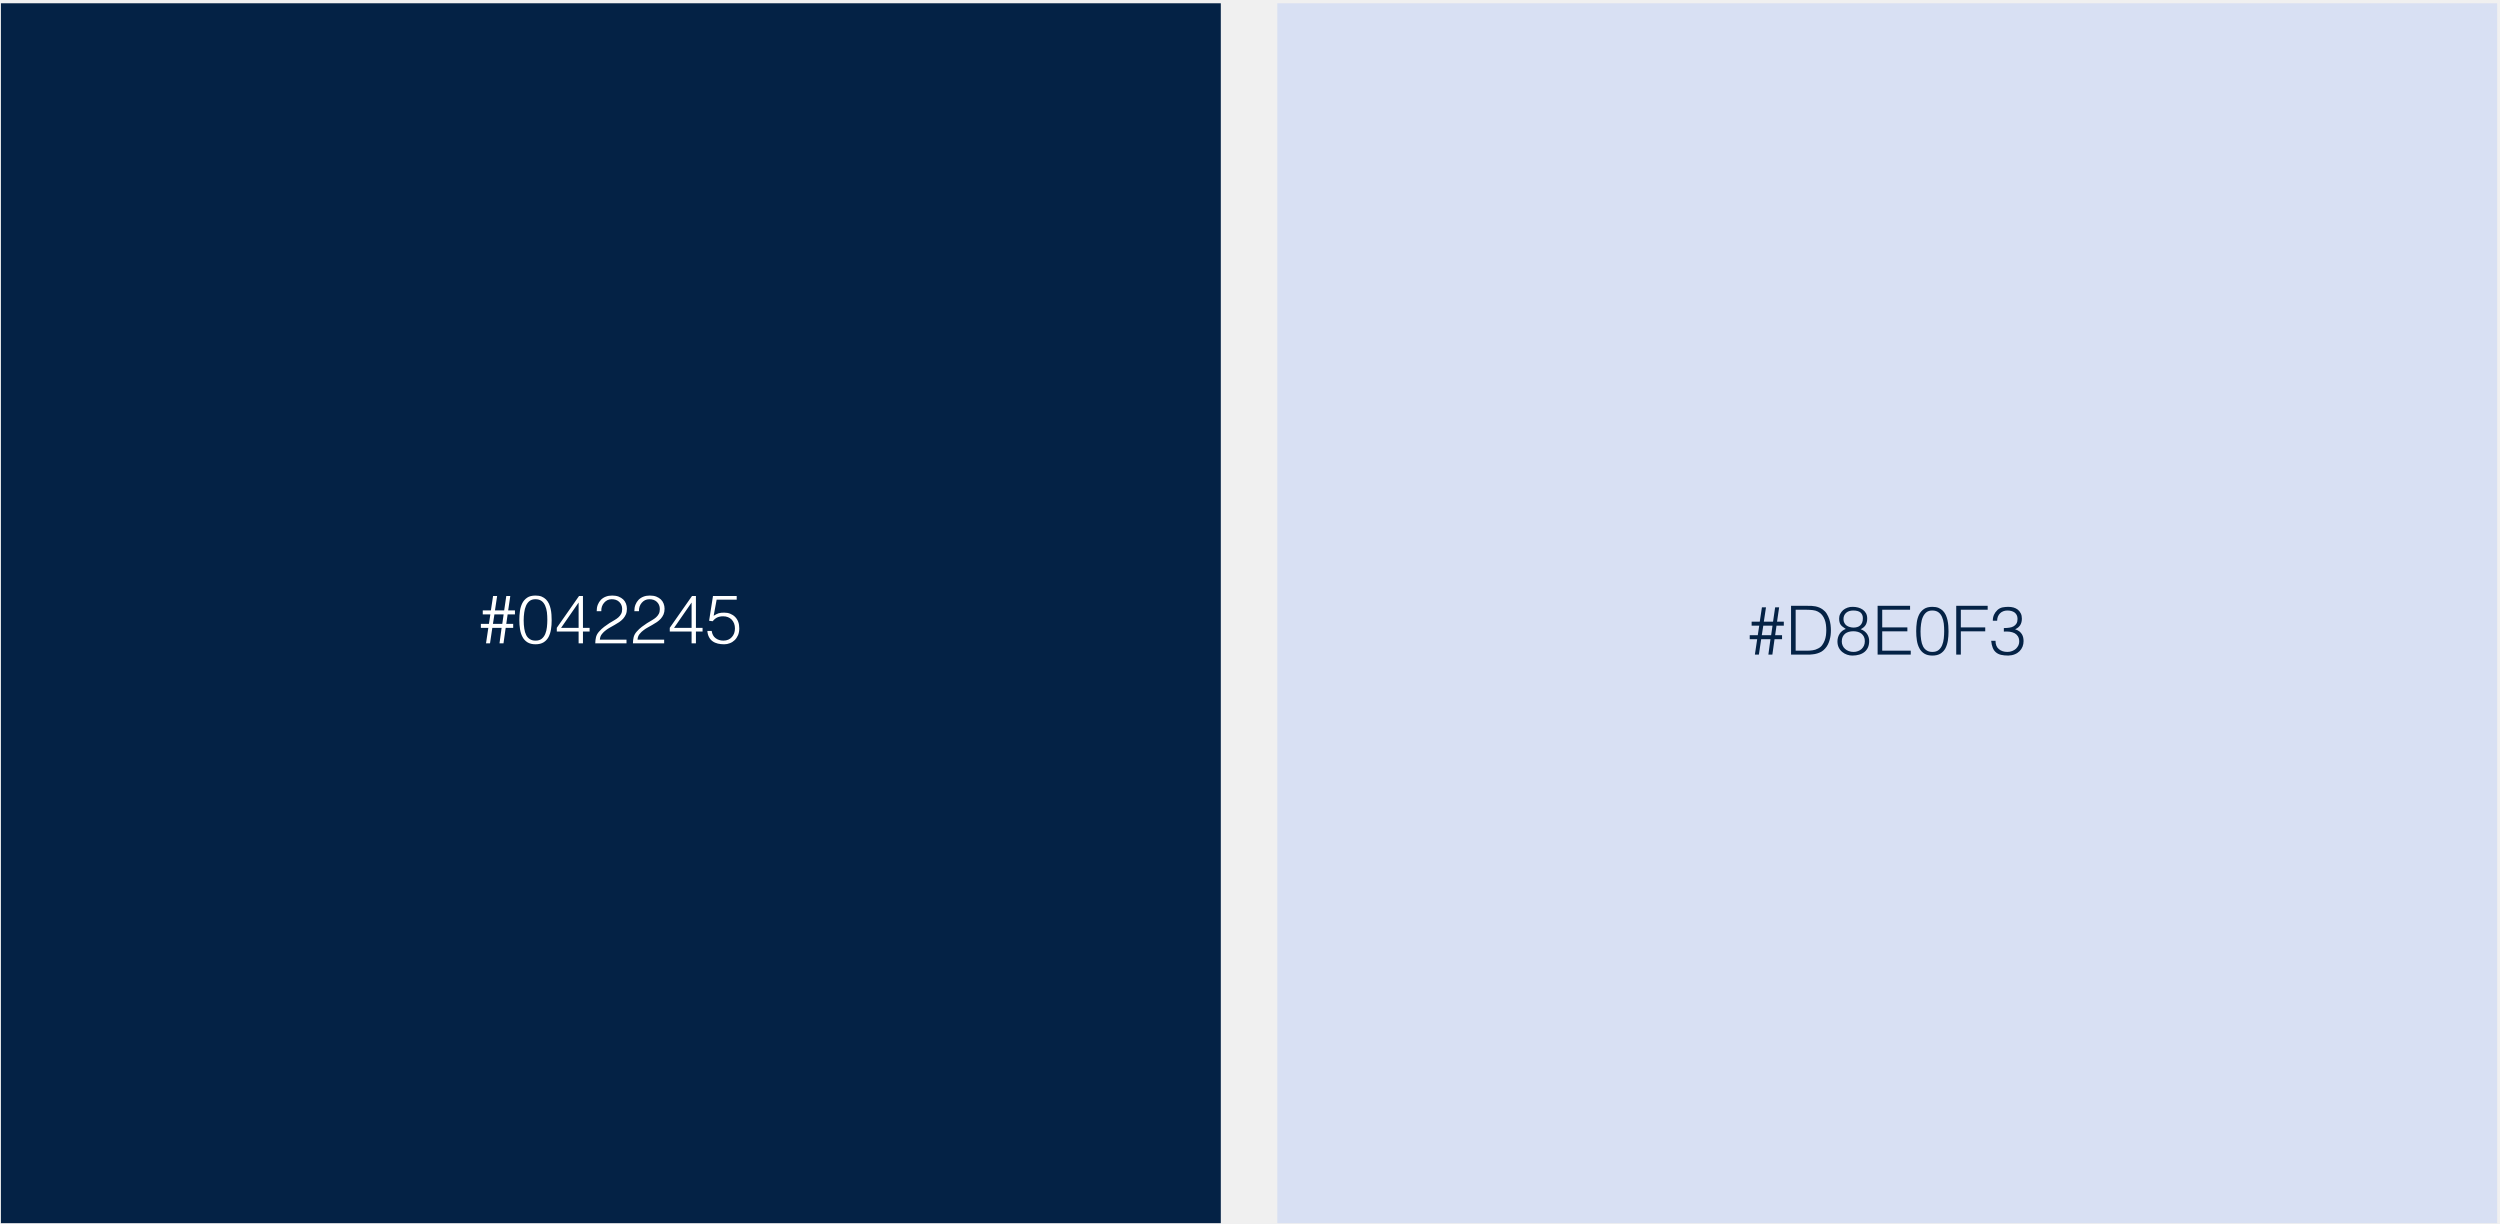
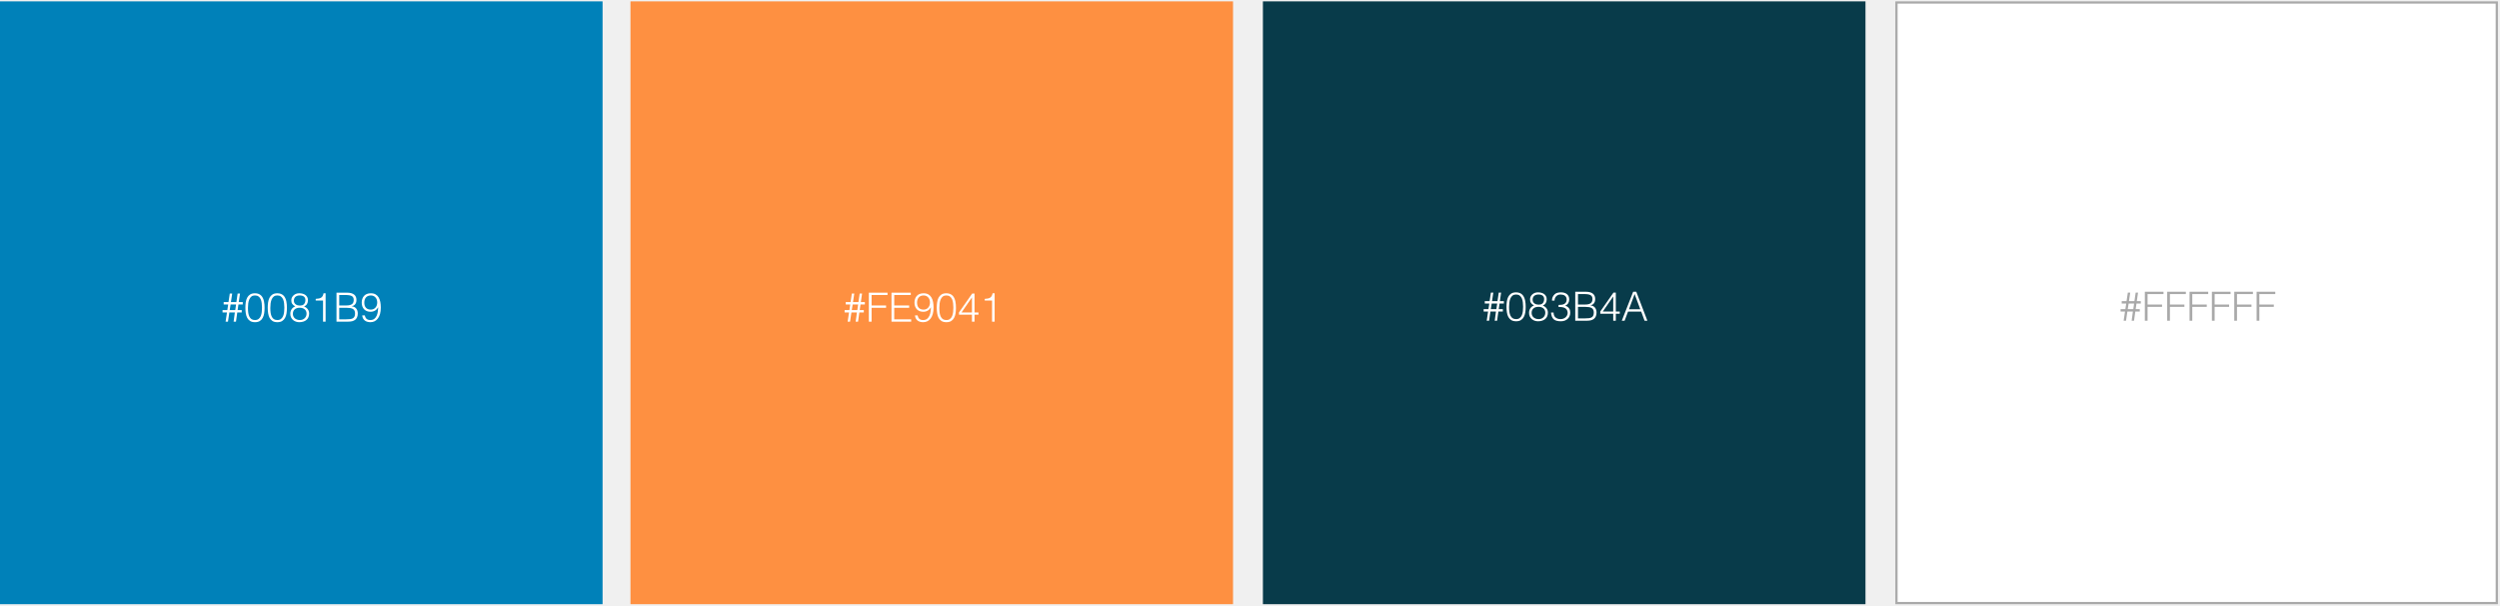
- <svg xmlns="http://www.w3.org/2000/svg" width="664" height="325" viewBox="0 0 664 325" fill="none">
-   <rect x="0.246" y="0.869" width="324" height="324" fill="#042245" />
-   <path d="M133.73 170.869L134.306 166.765H136.304V165.703H134.468L134.828 163.183H136.772V162.121H134.972L135.53 158.305H134.468L133.91 162.121H131.462L132.038 158.305H130.958L130.382 162.121H128.222V163.183H130.238L129.86 165.703H127.718V166.765H129.698L129.086 170.869H130.148L130.76 166.765H133.226L132.668 170.869H133.73ZM133.406 165.703H130.922L131.318 163.183H133.766L133.406 165.703ZM142.238 158.179C141.32 158.179 140.582 158.359 140.024 158.737C139.466 159.115 139.034 159.601 138.728 160.195C138.422 160.807 138.206 161.491 138.098 162.265C137.99 163.039 137.936 163.813 137.936 164.623C137.936 165.505 137.99 166.333 138.116 167.107C138.242 167.899 138.458 168.583 138.782 169.177C139.088 169.771 139.538 170.257 140.096 170.599C140.654 170.941 141.356 171.121 142.238 171.121C143.12 171.121 143.822 170.941 144.38 170.599C144.938 170.257 145.37 169.789 145.694 169.195C146 168.601 146.216 167.935 146.342 167.161C146.468 166.387 146.522 165.595 146.522 164.749C146.522 164.263 146.504 163.759 146.468 163.237C146.432 162.715 146.36 162.211 146.252 161.725C146.144 161.239 146 160.789 145.802 160.357C145.604 159.925 145.334 159.547 145.028 159.223C144.704 158.899 144.308 158.647 143.858 158.449C143.408 158.269 142.868 158.179 142.238 158.179ZM145.37 164.623C145.37 165.253 145.334 165.901 145.262 166.567C145.19 167.233 145.046 167.827 144.83 168.349C144.614 168.871 144.308 169.303 143.894 169.645C143.48 169.987 142.922 170.149 142.238 170.149C141.626 170.149 141.122 170.023 140.726 169.753C140.312 169.501 139.988 169.141 139.754 168.673C139.52 168.205 139.34 167.629 139.25 166.963C139.142 166.297 139.088 165.559 139.088 164.749C139.088 164.047 139.142 163.363 139.232 162.697C139.322 162.031 139.466 161.419 139.7 160.897C139.934 160.375 140.24 159.943 140.654 159.619C141.05 159.313 141.572 159.151 142.202 159.151C142.868 159.151 143.426 159.313 143.84 159.619C144.254 159.925 144.56 160.339 144.794 160.861C145.028 161.383 145.172 161.959 145.262 162.607C145.334 163.273 145.37 163.939 145.37 164.623ZM147.884 166.747V167.737H153.68V170.869H154.832V167.737H156.596V166.765H154.832V158.305H153.788L147.884 166.747ZM153.68 160.033V166.765H149.018L153.68 160.033ZM158.48 162.337H159.704C159.686 161.905 159.74 161.491 159.866 161.113C159.992 160.735 160.19 160.393 160.442 160.105C160.676 159.817 160.982 159.583 161.324 159.403C161.666 159.241 162.044 159.151 162.458 159.151C162.854 159.151 163.214 159.205 163.556 159.313C163.898 159.439 164.186 159.601 164.438 159.835C164.69 160.069 164.888 160.339 165.032 160.663C165.176 160.987 165.248 161.347 165.248 161.761C165.248 162.265 165.158 162.697 164.978 163.039C164.798 163.381 164.546 163.705 164.24 163.975C163.934 164.245 163.574 164.497 163.16 164.731C162.746 164.965 162.314 165.235 161.864 165.505C161.414 165.793 160.946 166.117 160.478 166.477C159.992 166.837 159.542 167.269 159.092 167.773C158.678 168.241 158.426 168.727 158.3 169.213C158.174 169.699 158.12 170.257 158.102 170.869H166.4V169.897H159.326C159.344 169.591 159.398 169.321 159.488 169.069C159.578 168.835 159.704 168.601 159.866 168.403C160.028 168.205 160.19 168.007 160.388 167.827L160.982 167.341C161.288 167.107 161.648 166.873 162.044 166.657C162.44 166.441 162.836 166.207 163.25 165.973C163.664 165.739 164.06 165.505 164.456 165.235C164.834 164.965 165.194 164.677 165.5 164.335C165.806 163.993 166.04 163.615 166.238 163.183C166.418 162.751 166.508 162.247 166.508 161.689C166.508 161.203 166.418 160.753 166.256 160.321C166.094 159.889 165.842 159.511 165.518 159.205C165.176 158.899 164.78 158.647 164.294 158.449C163.808 158.269 163.232 158.179 162.602 158.179C161.972 158.179 161.414 158.269 160.91 158.467C160.388 158.665 159.956 158.953 159.596 159.313C159.236 159.691 158.966 160.123 158.768 160.627C158.57 161.149 158.48 161.707 158.48 162.337ZM168.482 162.337H169.706C169.688 161.905 169.742 161.491 169.868 161.113C169.994 160.735 170.192 160.393 170.444 160.105C170.678 159.817 170.984 159.583 171.326 159.403C171.668 159.241 172.046 159.151 172.46 159.151C172.856 159.151 173.216 159.205 173.558 159.313C173.9 159.439 174.188 159.601 174.44 159.835C174.692 160.069 174.89 160.339 175.034 160.663C175.178 160.987 175.25 161.347 175.25 161.761C175.25 162.265 175.16 162.697 174.98 163.039C174.8 163.381 174.548 163.705 174.242 163.975C173.936 164.245 173.576 164.497 173.162 164.731C172.748 164.965 172.316 165.235 171.866 165.505C171.416 165.793 170.948 166.117 170.48 166.477C169.994 166.837 169.544 167.269 169.094 167.773C168.68 168.241 168.428 168.727 168.302 169.213C168.176 169.699 168.122 170.257 168.104 170.869H176.402V169.897H169.328C169.346 169.591 169.4 169.321 169.49 169.069C169.58 168.835 169.706 168.601 169.868 168.403C170.03 168.205 170.192 168.007 170.39 167.827L170.984 167.341C171.29 167.107 171.65 166.873 172.046 166.657C172.442 166.441 172.838 166.207 173.252 165.973C173.666 165.739 174.062 165.505 174.458 165.235C174.836 164.965 175.196 164.677 175.502 164.335C175.808 163.993 176.042 163.615 176.24 163.183C176.42 162.751 176.51 162.247 176.51 161.689C176.51 161.203 176.42 160.753 176.258 160.321C176.096 159.889 175.844 159.511 175.52 159.205C175.178 158.899 174.782 158.647 174.296 158.449C173.81 158.269 173.234 158.179 172.604 158.179C171.974 158.179 171.416 158.269 170.912 158.467C170.39 158.665 169.958 158.953 169.598 159.313C169.238 159.691 168.968 160.123 168.77 160.627C168.572 161.149 168.482 161.707 168.482 162.337ZM177.89 166.747V167.737H183.686V170.869H184.838V167.737H186.602V166.765H184.838V158.305H183.794L177.89 166.747ZM183.686 160.033V166.765H179.024L183.686 160.033ZM189.026 167.575H187.874C187.928 168.241 188.072 168.781 188.324 169.231C188.558 169.681 188.882 170.059 189.278 170.329C189.674 170.617 190.142 170.815 190.664 170.941C191.186 171.067 191.744 171.121 192.338 171.121C192.86 171.121 193.364 171.031 193.85 170.833C194.336 170.653 194.75 170.383 195.128 170.023C195.506 169.663 195.794 169.213 196.028 168.691C196.244 168.169 196.352 167.575 196.352 166.909C196.352 166.261 196.262 165.667 196.064 165.145C195.866 164.623 195.578 164.191 195.218 163.831C194.858 163.471 194.426 163.201 193.94 163.003C193.454 162.805 192.914 162.715 192.338 162.715C192.05 162.715 191.798 162.733 191.564 162.751C191.33 162.769 191.096 162.823 190.88 162.877C190.664 162.949 190.448 163.039 190.25 163.147C190.034 163.255 189.8 163.381 189.548 163.543L190.34 159.277H195.668V158.305H189.368L188.342 164.875L189.296 165.001C189.638 164.551 190.052 164.209 190.502 163.993C190.952 163.795 191.474 163.687 192.05 163.687C192.536 163.687 192.968 163.759 193.364 163.921C193.742 164.083 194.084 164.299 194.354 164.587C194.624 164.875 194.822 165.217 194.984 165.613C195.128 166.009 195.2 166.441 195.2 166.909C195.2 167.359 195.128 167.791 195.002 168.169C194.858 168.565 194.66 168.907 194.39 169.195C194.12 169.501 193.814 169.735 193.436 169.897C193.058 170.059 192.626 170.149 192.158 170.149C191.33 170.149 190.628 169.933 190.07 169.501C189.494 169.087 189.152 168.439 189.026 167.575Z" fill="white" />
-   <rect x="339.246" y="0.869" width="324" height="324" fill="#D8E0F3" />
-   <path d="M470.74 173.869L471.316 169.765H473.314V168.703H471.478L471.838 166.183H473.782V165.121H471.982L472.54 161.305H471.478L470.92 165.121H468.472L469.048 161.305H467.968L467.392 165.121H465.232V166.183H467.248L466.87 168.703H464.728V169.765H466.708L466.096 173.869H467.158L467.77 169.765H470.236L469.678 173.869H470.74ZM470.416 168.703H467.932L468.328 166.183H470.776L470.416 168.703ZM480.13 160.909H475.702V173.869H480.13C480.562 173.869 480.994 173.851 481.408 173.797C481.822 173.761 482.236 173.689 482.632 173.563C483.01 173.455 483.388 173.293 483.748 173.095C484.09 172.897 484.414 172.627 484.72 172.285C485.026 171.961 485.278 171.601 485.476 171.205C485.674 170.827 485.818 170.413 485.944 169.981C486.07 169.567 486.16 169.135 486.214 168.685C486.268 168.235 486.286 167.803 486.286 167.371C486.286 166.939 486.25 166.471 486.196 165.949C486.124 165.445 486.016 164.941 485.854 164.437C485.692 163.951 485.458 163.465 485.188 163.015C484.918 162.565 484.558 162.187 484.126 161.881C483.82 161.665 483.514 161.485 483.208 161.359C482.884 161.233 482.56 161.125 482.218 161.053C481.876 160.999 481.534 160.945 481.192 160.927C480.85 160.909 480.49 160.909 480.13 160.909ZM479.86 172.825H476.926V161.953H479.86C480.4 161.953 480.94 161.989 481.462 162.043C481.984 162.097 482.452 162.241 482.83 162.439C483.28 162.673 483.658 162.979 483.946 163.339C484.234 163.717 484.468 164.113 484.63 164.545C484.792 164.995 484.918 165.445 484.972 165.931C485.026 166.417 485.062 166.903 485.062 167.371C485.062 167.821 485.026 168.271 484.972 168.757C484.9 169.243 484.792 169.693 484.63 170.125C484.468 170.575 484.234 170.971 483.964 171.349C483.694 171.727 483.334 172.015 482.902 172.231C482.398 172.501 481.912 172.663 481.426 172.717C480.94 172.789 480.418 172.825 479.86 172.825ZM490.24 167.047C489.52 167.317 488.98 167.749 488.602 168.343C488.224 168.937 488.026 169.621 488.026 170.377C488.026 171.007 488.152 171.547 488.386 172.015C488.62 172.483 488.944 172.879 489.322 173.185C489.7 173.491 490.114 173.725 490.6 173.887C491.068 174.049 491.536 174.121 491.986 174.121C492.652 174.121 493.264 174.031 493.822 173.869C494.38 173.707 494.848 173.455 495.244 173.131C495.622 172.807 495.928 172.411 496.144 171.925C496.342 171.439 496.45 170.899 496.45 170.269C496.45 169.531 496.252 168.883 495.856 168.325C495.442 167.767 494.902 167.371 494.2 167.119C494.812 166.813 495.262 166.435 495.532 165.967C495.802 165.499 495.928 164.941 495.928 164.275C495.928 163.735 495.82 163.267 495.604 162.871C495.388 162.493 495.1 162.169 494.74 161.917C494.38 161.665 493.966 161.485 493.516 161.359C493.048 161.233 492.58 161.179 492.094 161.179C491.59 161.161 491.122 161.233 490.69 161.395C490.24 161.557 489.862 161.773 489.538 162.043C489.214 162.331 488.962 162.673 488.764 163.051C488.566 163.429 488.476 163.843 488.476 164.275C488.476 164.653 488.512 164.977 488.584 165.229C488.638 165.499 488.746 165.733 488.89 165.931C489.034 166.129 489.214 166.327 489.448 166.489C489.664 166.669 489.934 166.849 490.24 167.047ZM492.202 162.151C493.084 162.151 493.732 162.331 494.146 162.673C494.56 163.033 494.776 163.537 494.776 164.185C494.776 164.635 494.722 165.031 494.596 165.337C494.47 165.643 494.29 165.913 494.074 166.111C493.858 166.309 493.606 166.453 493.3 166.543C492.994 166.633 492.67 166.687 492.328 166.687C491.986 166.687 491.644 166.633 491.32 166.543C490.996 166.453 490.708 166.327 490.456 166.147C490.204 165.967 490.006 165.733 489.862 165.445C489.7 165.175 489.628 164.833 489.628 164.437C489.628 164.059 489.7 163.735 489.826 163.447C489.952 163.159 490.15 162.925 490.384 162.727C490.618 162.529 490.888 162.385 491.194 162.295C491.5 162.205 491.842 162.151 492.202 162.151ZM492.256 167.659C492.67 167.659 493.066 167.713 493.444 167.821C493.822 167.929 494.146 168.091 494.416 168.307C494.686 168.541 494.902 168.811 495.064 169.135C495.226 169.477 495.298 169.855 495.298 170.305C495.298 170.719 495.226 171.115 495.082 171.457C494.92 171.799 494.722 172.105 494.452 172.357C494.182 172.609 493.858 172.807 493.498 172.933C493.138 173.077 492.742 173.149 492.328 173.149C491.842 173.149 491.41 173.077 491.032 172.933C490.636 172.789 490.312 172.591 490.042 172.339C489.772 172.105 489.556 171.817 489.412 171.475C489.25 171.133 489.178 170.773 489.178 170.377C489.178 169.909 489.25 169.495 489.412 169.153C489.574 168.811 489.79 168.541 490.06 168.307C490.33 168.091 490.654 167.929 491.032 167.821C491.41 167.713 491.806 167.659 492.256 167.659ZM507.316 160.909H498.694V173.869H507.496V172.825H499.918V167.677H506.596V166.633H499.918V161.953H507.316V160.909ZM513.244 161.179C512.326 161.179 511.588 161.359 511.03 161.737C510.472 162.115 510.04 162.601 509.734 163.195C509.428 163.807 509.212 164.491 509.104 165.265C508.996 166.039 508.942 166.813 508.942 167.623C508.942 168.505 508.996 169.333 509.122 170.107C509.248 170.899 509.464 171.583 509.788 172.177C510.094 172.771 510.544 173.257 511.102 173.599C511.66 173.941 512.362 174.121 513.244 174.121C514.126 174.121 514.828 173.941 515.386 173.599C515.944 173.257 516.376 172.789 516.7 172.195C517.006 171.601 517.222 170.935 517.348 170.161C517.474 169.387 517.528 168.595 517.528 167.749C517.528 167.263 517.51 166.759 517.474 166.237C517.438 165.715 517.366 165.211 517.258 164.725C517.15 164.239 517.006 163.789 516.808 163.357C516.61 162.925 516.34 162.547 516.034 162.223C515.71 161.899 515.314 161.647 514.864 161.449C514.414 161.269 513.874 161.179 513.244 161.179ZM516.376 167.623C516.376 168.253 516.34 168.901 516.268 169.567C516.196 170.233 516.052 170.827 515.836 171.349C515.62 171.871 515.314 172.303 514.9 172.645C514.486 172.987 513.928 173.149 513.244 173.149C512.632 173.149 512.128 173.023 511.732 172.753C511.318 172.501 510.994 172.141 510.76 171.673C510.526 171.205 510.346 170.629 510.256 169.963C510.148 169.297 510.094 168.559 510.094 167.749C510.094 167.047 510.148 166.363 510.238 165.697C510.328 165.031 510.472 164.419 510.706 163.897C510.94 163.375 511.246 162.943 511.66 162.619C512.056 162.313 512.578 162.151 513.208 162.151C513.874 162.151 514.432 162.313 514.846 162.619C515.26 162.925 515.566 163.339 515.8 163.861C516.034 164.383 516.178 164.959 516.268 165.607C516.34 166.273 516.376 166.939 516.376 167.623ZM527.926 160.909H519.574V173.869H520.798V167.677H527.278V166.633H520.798V161.953H527.926V160.909ZM532.222 166.813V167.749C532.78 167.713 533.302 167.731 533.788 167.785C534.274 167.857 534.706 167.983 535.084 168.181C535.444 168.379 535.732 168.649 535.948 168.991C536.164 169.333 536.29 169.765 536.308 170.287C536.326 170.665 536.254 171.025 536.11 171.367C535.948 171.709 535.732 172.015 535.462 172.285C535.174 172.555 534.832 172.753 534.436 172.915C534.04 173.077 533.608 173.149 533.158 173.149C532.222 173.149 531.466 172.897 530.89 172.393C530.296 171.907 530.008 171.169 530.008 170.197H528.856C528.928 170.935 529.072 171.565 529.27 172.051C529.468 172.555 529.756 172.951 530.116 173.257C530.476 173.563 530.926 173.797 531.466 173.923C532.006 174.049 532.636 174.121 533.374 174.121C534.022 174.103 534.598 173.995 535.12 173.779C535.624 173.581 536.056 173.293 536.398 172.951C536.74 172.609 537.01 172.195 537.19 171.745C537.37 171.295 537.46 170.791 537.46 170.269C537.46 169.981 537.424 169.675 537.37 169.369C537.316 169.063 537.19 168.757 537.028 168.469C536.866 168.199 536.632 167.929 536.344 167.695C536.038 167.461 535.66 167.281 535.21 167.137C535.822 166.867 536.272 166.507 536.578 166.021C536.866 165.535 537.01 164.977 537.01 164.311C537.01 163.789 536.92 163.321 536.722 162.925C536.524 162.529 536.272 162.205 535.948 161.935C535.624 161.683 535.246 161.485 534.814 161.359C534.364 161.233 533.896 161.179 533.392 161.179C532.87 161.179 532.348 161.233 531.862 161.323C531.358 161.431 530.908 161.665 530.512 162.025C530.098 162.421 529.792 162.853 529.594 163.303C529.396 163.771 529.288 164.293 529.288 164.869H530.44C530.44 164.473 530.512 164.113 530.638 163.771C530.764 163.447 530.962 163.159 531.196 162.907C531.43 162.673 531.718 162.475 532.06 162.349C532.384 162.223 532.744 162.151 533.158 162.151C533.518 162.151 533.86 162.187 534.202 162.277C534.526 162.367 534.814 162.493 535.066 162.673C535.3 162.853 535.498 163.087 535.642 163.357C535.786 163.645 535.858 163.987 535.858 164.383C535.858 164.869 535.768 165.283 535.588 165.589C535.408 165.895 535.156 166.147 534.85 166.327C534.526 166.525 534.148 166.651 533.698 166.705C533.248 166.777 532.762 166.813 532.222 166.813Z" fill="#042245" />
+ <svg xmlns="http://www.w3.org/2000/svg" width="1118" height="271" viewBox="0 0 1118 271" fill="none">
+   <rect x="565" y="0.617" width="269.577" height="269.577" fill="#083B4A" />
+   <path d="M672.34 139.319H670.342L669.766 143.423H668.704L669.262 139.319H666.796L666.184 143.423H665.122L665.734 139.319H663.754V138.257H665.896L666.274 135.737H664.258V134.675H666.418L666.994 130.859H668.074L667.498 134.675H669.946L670.504 130.859H671.566L671.008 134.675H672.808V135.737H670.864L670.504 138.257H672.34V139.319ZM667.354 135.737L666.958 138.257H669.442L669.802 135.737H667.354ZM681.406 137.177C681.406 136.493 681.364 135.827 681.28 135.179C681.208 134.519 681.058 133.931 680.83 133.415C680.602 132.899 680.278 132.485 679.858 132.173C679.45 131.861 678.91 131.705 678.238 131.705C677.602 131.705 677.08 131.867 676.672 132.191C676.276 132.503 675.964 132.923 675.736 133.451C675.508 133.979 675.346 134.579 675.25 135.251C675.166 135.923 675.124 136.607 675.124 137.303C675.124 138.119 675.172 138.863 675.268 139.535C675.376 140.195 675.55 140.759 675.79 141.227C676.03 141.695 676.348 142.061 676.744 142.325C677.152 142.577 677.662 142.703 678.274 142.703C678.958 142.703 679.504 142.535 679.912 142.199C680.332 141.863 680.65 141.431 680.866 140.903C681.082 140.375 681.226 139.781 681.298 139.121C681.37 138.461 681.406 137.813 681.406 137.177ZM678.274 130.733C678.898 130.733 679.438 130.829 679.894 131.021C680.35 131.201 680.734 131.453 681.046 131.777C681.37 132.101 681.628 132.479 681.82 132.911C682.024 133.343 682.18 133.805 682.288 134.297C682.396 134.777 682.468 135.275 682.504 135.791C682.54 136.307 682.558 136.811 682.558 137.303C682.558 138.143 682.498 138.947 682.378 139.715C682.258 140.483 682.036 141.161 681.712 141.749C681.4 142.337 680.968 142.805 680.416 143.153C679.864 143.501 679.15 143.675 678.274 143.675C677.398 143.675 676.678 143.501 676.114 143.153C675.562 142.805 675.124 142.337 674.8 141.749C674.488 141.149 674.272 140.459 674.152 139.679C674.032 138.887 673.972 138.053 673.972 137.177C673.972 136.373 674.026 135.587 674.134 134.819C674.242 134.051 674.446 133.367 674.746 132.767C675.058 132.155 675.496 131.663 676.06 131.291C676.624 130.919 677.362 130.733 678.274 130.733ZM688.294 137.213C687.85 137.213 687.442 137.267 687.07 137.375C686.698 137.483 686.374 137.651 686.098 137.879C685.822 138.095 685.606 138.377 685.45 138.725C685.294 139.061 685.216 139.463 685.216 139.931C685.216 140.327 685.288 140.693 685.432 141.029C685.588 141.365 685.798 141.659 686.062 141.911C686.338 142.151 686.668 142.343 687.052 142.487C687.448 142.631 687.886 142.703 688.366 142.703C688.786 142.703 689.176 142.637 689.536 142.505C689.896 142.361 690.208 142.163 690.472 141.911C690.748 141.659 690.958 141.359 691.102 141.011C691.258 140.663 691.336 140.279 691.336 139.859C691.336 139.415 691.258 139.031 691.102 138.707C690.946 138.371 690.73 138.095 690.454 137.879C690.178 137.651 689.854 137.483 689.482 137.375C689.11 137.267 688.714 137.213 688.294 137.213ZM688.24 131.705C687.88 131.705 687.544 131.753 687.232 131.849C686.92 131.945 686.644 132.089 686.404 132.281C686.176 132.473 685.996 132.713 685.864 133.001C685.732 133.289 685.666 133.619 685.666 133.991C685.666 134.387 685.738 134.729 685.882 135.017C686.038 135.293 686.242 135.521 686.494 135.701C686.746 135.881 687.034 136.019 687.358 136.115C687.682 136.199 688.018 136.241 688.366 136.241C688.714 136.241 689.038 136.199 689.338 136.115C689.638 136.019 689.896 135.869 690.112 135.665C690.328 135.461 690.496 135.203 690.616 134.891C690.748 134.579 690.814 134.195 690.814 133.739C690.814 133.091 690.604 132.593 690.184 132.245C689.764 131.885 689.116 131.705 688.24 131.705ZM686.278 136.601C685.966 136.409 685.696 136.229 685.468 136.061C685.252 135.881 685.072 135.689 684.928 135.485C684.784 135.281 684.676 135.053 684.604 134.801C684.544 134.537 684.514 134.213 684.514 133.829C684.514 133.397 684.61 132.989 684.802 132.605C684.994 132.221 685.252 131.891 685.576 131.615C685.9 131.327 686.278 131.105 686.71 130.949C687.154 130.793 687.628 130.721 688.132 130.733C688.612 130.733 689.08 130.793 689.536 130.913C690.004 131.033 690.418 131.219 690.778 131.471C691.138 131.723 691.426 132.047 691.642 132.443C691.858 132.827 691.966 133.289 691.966 133.829C691.966 134.489 691.828 135.053 691.552 135.521C691.288 135.989 690.85 136.373 690.238 136.673C690.934 136.925 691.48 137.327 691.876 137.879C692.284 138.431 692.488 139.079 692.488 139.823C692.488 140.447 692.38 140.999 692.164 141.479C691.96 141.959 691.66 142.361 691.264 142.685C690.88 143.009 690.412 143.255 689.86 143.423C689.308 143.591 688.696 143.675 688.024 143.675C687.568 143.675 687.1 143.597 686.62 143.441C686.152 143.285 685.726 143.051 685.342 142.739C684.97 142.427 684.664 142.037 684.424 141.569C684.184 141.101 684.064 140.555 684.064 139.931C684.064 139.175 684.25 138.503 684.622 137.915C685.006 137.315 685.558 136.877 686.278 136.601ZM697.252 136.367C697.792 136.367 698.284 136.337 698.728 136.277C699.172 136.205 699.55 136.079 699.862 135.899C700.186 135.707 700.438 135.455 700.618 135.143C700.798 134.831 700.888 134.429 700.888 133.937C700.888 133.541 700.816 133.205 700.672 132.929C700.528 132.641 700.33 132.407 700.078 132.227C699.838 132.047 699.55 131.915 699.214 131.831C698.89 131.747 698.548 131.705 698.188 131.705C697.78 131.705 697.408 131.771 697.072 131.903C696.748 132.035 696.466 132.227 696.226 132.479C695.986 132.719 695.8 133.007 695.668 133.343C695.536 133.667 695.47 134.027 695.47 134.423H694.318C694.318 133.847 694.414 133.331 694.606 132.875C694.81 132.407 695.122 131.975 695.542 131.579C695.938 131.219 696.382 130.991 696.874 130.895C697.378 130.787 697.894 130.733 698.422 130.733C698.926 130.733 699.394 130.799 699.826 130.931C700.27 131.051 700.654 131.243 700.978 131.507C701.302 131.759 701.56 132.083 701.752 132.479C701.944 132.875 702.04 133.337 702.04 133.865C702.04 134.525 701.89 135.095 701.59 135.575C701.302 136.055 700.852 136.427 700.24 136.691C700.696 136.835 701.068 137.027 701.356 137.267C701.656 137.495 701.89 137.753 702.058 138.041C702.226 138.317 702.34 138.611 702.4 138.923C702.46 139.235 702.49 139.535 702.49 139.823C702.49 140.351 702.4 140.843 702.22 141.299C702.04 141.755 701.776 142.157 701.428 142.505C701.08 142.853 700.648 143.135 700.132 143.351C699.628 143.555 699.052 143.663 698.404 143.675C697.672 143.675 697.036 143.609 696.496 143.477C695.956 143.345 695.506 143.129 695.146 142.829C694.786 142.517 694.504 142.115 694.3 141.623C694.096 141.119 693.958 140.495 693.886 139.751H695.038C695.038 140.723 695.326 141.461 695.902 141.965C696.49 142.457 697.252 142.703 698.188 142.703C698.644 142.703 699.07 142.625 699.466 142.469C699.862 142.313 700.198 142.103 700.474 141.839C700.762 141.575 700.978 141.269 701.122 140.921C701.278 140.573 701.35 140.213 701.338 139.841C701.314 139.325 701.194 138.899 700.978 138.563C700.762 138.215 700.468 137.945 700.096 137.753C699.736 137.549 699.31 137.417 698.818 137.357C698.326 137.285 697.804 137.267 697.252 137.303V136.367ZM705.958 142.379H709.072C709.744 142.379 710.326 142.349 710.818 142.289C711.322 142.229 711.736 142.109 712.06 141.929C712.384 141.737 712.624 141.473 712.78 141.137C712.948 140.789 713.032 140.333 713.032 139.769C713.032 139.229 712.942 138.797 712.762 138.473C712.582 138.137 712.324 137.879 711.988 137.699C711.652 137.519 711.25 137.399 710.782 137.339C710.314 137.267 709.792 137.231 709.216 137.231H705.958V142.379ZM705.958 136.187H709.054C709.69 136.187 710.224 136.133 710.656 136.025C711.088 135.917 711.436 135.761 711.7 135.557C711.964 135.341 712.15 135.083 712.258 134.783C712.378 134.471 712.438 134.117 712.438 133.721C712.438 133.313 712.372 132.971 712.24 132.695C712.108 132.407 711.898 132.179 711.61 132.011C711.322 131.831 710.944 131.705 710.476 131.633C710.02 131.549 709.456 131.507 708.784 131.507H705.958V136.187ZM704.734 143.423V130.463H709.414C710.17 130.463 710.818 130.541 711.358 130.697C711.898 130.853 712.336 131.075 712.672 131.363C713.02 131.651 713.272 131.999 713.428 132.407C713.584 132.803 713.662 133.241 713.662 133.721C713.662 134.177 713.602 134.573 713.482 134.909C713.362 135.233 713.206 135.509 713.014 135.737C712.822 135.953 712.6 136.127 712.348 136.259C712.108 136.379 711.856 136.463 711.592 136.511V136.547C712.492 136.679 713.158 137.033 713.59 137.609C714.034 138.185 714.256 138.905 714.256 139.769C714.256 140.441 714.148 141.011 713.932 141.479C713.728 141.947 713.44 142.325 713.068 142.613C712.696 142.901 712.246 143.111 711.718 143.243C711.202 143.363 710.638 143.423 710.026 143.423H704.734ZM721.726 140.291H715.93V139.301L721.834 130.859H722.878V139.319H724.642V140.291H722.878V143.423H721.726V140.291ZM717.064 139.319H721.726V132.587L717.064 139.319ZM725.554 143.423L730.648 130.463H732.034L737.002 143.423H735.742L734.248 139.355H728.344L726.814 143.423H725.554ZM728.758 138.311H733.834L731.296 131.507L728.758 138.311Z" fill="white" />
+   <rect x="848.441" y="1.117" width="268.577" height="268.577" fill="white" stroke="#A9A9A9" />
+   <path d="M957.289 139.318H955.291L954.715 143.422H953.653L954.211 139.318H951.745L951.133 143.422H950.071L950.683 139.318H948.703V138.256H950.845L951.223 135.736H949.207V134.674H951.367L951.943 130.858H953.023L952.447 134.674H954.895L955.453 130.858H956.515L955.957 134.674H957.757V135.736H955.813L955.453 138.256H957.289V139.318ZM952.303 135.736L951.907 138.256H954.391L954.751 135.736H952.303ZM959.551 143.422V130.462H967.903V131.506H960.775V136.186H967.255V137.23H960.775V143.422H959.551ZM969.553 143.422V130.462H977.905V131.506H970.777V136.186H977.257V137.23H970.777V143.422H969.553ZM979.555 143.422V130.462H987.907V131.506H980.779V136.186H987.259V137.23H980.779V143.422H979.555ZM989.557 143.422V130.462H997.909V131.506H990.781V136.186H997.261V137.23H990.781V143.422H989.557ZM999.559 143.422V130.462H1007.91V131.506H1000.78V136.186H1007.26V137.23H1000.78V143.422H999.559ZM1009.56 143.422V130.462H1017.91V131.506H1010.78V136.186H1017.26V137.23H1010.78V143.422H1009.56Z" fill="#A9A9A9" />
+   <rect y="0.617" width="269.577" height="269.577" fill="#0081B9" />
+   <rect x="282.058" y="0.617" width="269.577" height="269.577" fill="#FE9041" />
+   <path d="M108.148 139.732H106.15L105.574 143.836H104.512L105.07 139.732H102.604L101.992 143.836H100.93L101.542 139.732H99.562V138.67H101.704L102.082 136.15H100.066V135.088H102.226L102.802 131.272H103.882L103.306 135.088H105.754L106.312 131.272H107.374L106.816 135.088H108.616V136.15H106.672L106.312 138.67H108.148V139.732ZM103.162 136.15L102.766 138.67H105.25L105.61 136.15H103.162ZM117.214 137.59C117.214 136.906 117.172 136.24 117.088 135.592C117.016 134.932 116.866 134.344 116.638 133.828C116.41 133.312 116.086 132.898 115.666 132.586C115.258 132.274 114.718 132.118 114.046 132.118C113.41 132.118 112.888 132.28 112.48 132.604C112.084 132.916 111.772 133.336 111.544 133.864C111.316 134.392 111.154 134.992 111.058 135.664C110.974 136.336 110.932 137.02 110.932 137.716C110.932 138.532 110.98 139.276 111.076 139.948C111.184 140.608 111.358 141.172 111.598 141.64C111.838 142.108 112.156 142.474 112.552 142.738C112.96 142.99 113.47 143.116 114.082 143.116C114.766 143.116 115.312 142.948 115.72 142.612C116.14 142.276 116.458 141.844 116.674 141.316C116.89 140.788 117.034 140.194 117.106 139.534C117.178 138.874 117.214 138.226 117.214 137.59ZM114.082 131.146C114.706 131.146 115.246 131.242 115.702 131.434C116.158 131.614 116.542 131.866 116.854 132.19C117.178 132.514 117.436 132.892 117.628 133.324C117.832 133.756 117.988 134.218 118.096 134.71C118.204 135.19 118.276 135.688 118.312 136.204C118.348 136.72 118.366 137.224 118.366 137.716C118.366 138.556 118.306 139.36 118.186 140.128C118.066 140.896 117.844 141.574 117.52 142.162C117.208 142.75 116.776 143.218 116.224 143.566C115.672 143.914 114.958 144.088 114.082 144.088C113.206 144.088 112.486 143.914 111.922 143.566C111.37 143.218 110.932 142.75 110.608 142.162C110.296 141.562 110.08 140.872 109.96 140.092C109.84 139.3 109.78 138.466 109.78 137.59C109.78 136.786 109.834 136 109.942 135.232C110.05 134.464 110.254 133.78 110.554 133.18C110.866 132.568 111.304 132.076 111.868 131.704C112.432 131.332 113.17 131.146 114.082 131.146ZM127.216 137.59C127.216 136.906 127.174 136.24 127.09 135.592C127.018 134.932 126.868 134.344 126.64 133.828C126.412 133.312 126.088 132.898 125.668 132.586C125.26 132.274 124.72 132.118 124.048 132.118C123.412 132.118 122.89 132.28 122.482 132.604C122.086 132.916 121.774 133.336 121.546 133.864C121.318 134.392 121.156 134.992 121.06 135.664C120.976 136.336 120.934 137.02 120.934 137.716C120.934 138.532 120.982 139.276 121.078 139.948C121.186 140.608 121.36 141.172 121.6 141.64C121.84 142.108 122.158 142.474 122.554 142.738C122.962 142.99 123.472 143.116 124.084 143.116C124.768 143.116 125.314 142.948 125.722 142.612C126.142 142.276 126.46 141.844 126.676 141.316C126.892 140.788 127.036 140.194 127.108 139.534C127.18 138.874 127.216 138.226 127.216 137.59ZM124.084 131.146C124.708 131.146 125.248 131.242 125.704 131.434C126.16 131.614 126.544 131.866 126.856 132.19C127.18 132.514 127.438 132.892 127.63 133.324C127.834 133.756 127.99 134.218 128.098 134.71C128.206 135.19 128.278 135.688 128.314 136.204C128.35 136.72 128.368 137.224 128.368 137.716C128.368 138.556 128.308 139.36 128.188 140.128C128.068 140.896 127.846 141.574 127.522 142.162C127.21 142.75 126.778 143.218 126.226 143.566C125.674 143.914 124.96 144.088 124.084 144.088C123.208 144.088 122.488 143.914 121.924 143.566C121.372 143.218 120.934 142.75 120.61 142.162C120.298 141.562 120.082 140.872 119.962 140.092C119.842 139.3 119.782 138.466 119.782 137.59C119.782 136.786 119.836 136 119.944 135.232C120.052 134.464 120.256 133.78 120.556 133.18C120.868 132.568 121.306 132.076 121.87 131.704C122.434 131.332 123.172 131.146 124.084 131.146ZM134.104 137.626C133.66 137.626 133.252 137.68 132.88 137.788C132.508 137.896 132.184 138.064 131.908 138.292C131.632 138.508 131.416 138.79 131.26 139.138C131.104 139.474 131.026 139.876 131.026 140.344C131.026 140.74 131.098 141.106 131.242 141.442C131.398 141.778 131.608 142.072 131.872 142.324C132.148 142.564 132.478 142.756 132.862 142.9C133.258 143.044 133.696 143.116 134.176 143.116C134.596 143.116 134.986 143.05 135.346 142.918C135.706 142.774 136.018 142.576 136.282 142.324C136.558 142.072 136.768 141.772 136.912 141.424C137.068 141.076 137.146 140.692 137.146 140.272C137.146 139.828 137.068 139.444 136.912 139.12C136.756 138.784 136.54 138.508 136.264 138.292C135.988 138.064 135.664 137.896 135.292 137.788C134.92 137.68 134.524 137.626 134.104 137.626ZM134.05 132.118C133.69 132.118 133.354 132.166 133.042 132.262C132.73 132.358 132.454 132.502 132.214 132.694C131.986 132.886 131.806 133.126 131.674 133.414C131.542 133.702 131.476 134.032 131.476 134.404C131.476 134.8 131.548 135.142 131.692 135.43C131.848 135.706 132.052 135.934 132.304 136.114C132.556 136.294 132.844 136.432 133.168 136.528C133.492 136.612 133.828 136.654 134.176 136.654C134.524 136.654 134.848 136.612 135.148 136.528C135.448 136.432 135.706 136.282 135.922 136.078C136.138 135.874 136.306 135.616 136.426 135.304C136.558 134.992 136.624 134.608 136.624 134.152C136.624 133.504 136.414 133.006 135.994 132.658C135.574 132.298 134.926 132.118 134.05 132.118ZM132.088 137.014C131.776 136.822 131.506 136.642 131.278 136.474C131.062 136.294 130.882 136.102 130.738 135.898C130.594 135.694 130.486 135.466 130.414 135.214C130.354 134.95 130.324 134.626 130.324 134.242C130.324 133.81 130.42 133.402 130.612 133.018C130.804 132.634 131.062 132.304 131.386 132.028C131.71 131.74 132.088 131.518 132.52 131.362C132.964 131.206 133.438 131.134 133.942 131.146C134.422 131.146 134.89 131.206 135.346 131.326C135.814 131.446 136.228 131.632 136.588 131.884C136.948 132.136 137.236 132.46 137.452 132.856C137.668 133.24 137.776 133.702 137.776 134.242C137.776 134.902 137.638 135.466 137.362 135.934C137.098 136.402 136.66 136.786 136.048 137.086C136.744 137.338 137.29 137.74 137.686 138.292C138.094 138.844 138.298 139.492 138.298 140.236C138.298 140.86 138.19 141.412 137.974 141.892C137.77 142.372 137.47 142.774 137.074 143.098C136.69 143.422 136.222 143.668 135.67 143.836C135.118 144.004 134.506 144.088 133.834 144.088C133.378 144.088 132.91 144.01 132.43 143.854C131.962 143.698 131.536 143.464 131.152 143.152C130.78 142.84 130.474 142.45 130.234 141.982C129.994 141.514 129.874 140.968 129.874 140.344C129.874 139.588 130.06 138.916 130.432 138.328C130.816 137.728 131.368 137.29 132.088 137.014ZM144.519 134.404H141.243V133.648C141.723 133.612 142.155 133.564 142.539 133.504C142.935 133.444 143.277 133.33 143.565 133.162C143.865 132.994 144.111 132.754 144.303 132.442C144.507 132.118 144.657 131.686 144.753 131.146H145.671V143.836H144.519V134.404ZM151.767 142.792H154.881C155.553 142.792 156.135 142.762 156.627 142.702C157.131 142.642 157.545 142.522 157.869 142.342C158.193 142.15 158.433 141.886 158.589 141.55C158.757 141.202 158.841 140.746 158.841 140.182C158.841 139.642 158.751 139.21 158.571 138.886C158.391 138.55 158.133 138.292 157.797 138.112C157.461 137.932 157.059 137.812 156.591 137.752C156.123 137.68 155.601 137.644 155.025 137.644H151.767V142.792ZM151.767 136.6H154.863C155.499 136.6 156.033 136.546 156.465 136.438C156.897 136.33 157.245 136.174 157.509 135.97C157.773 135.754 157.959 135.496 158.067 135.196C158.187 134.884 158.247 134.53 158.247 134.134C158.247 133.726 158.181 133.384 158.049 133.108C157.917 132.82 157.707 132.592 157.419 132.424C157.131 132.244 156.753 132.118 156.285 132.046C155.829 131.962 155.265 131.92 154.593 131.92H151.767V136.6ZM150.543 143.836V130.876H155.223C155.979 130.876 156.627 130.954 157.167 131.11C157.707 131.266 158.145 131.488 158.481 131.776C158.829 132.064 159.081 132.412 159.237 132.82C159.393 133.216 159.471 133.654 159.471 134.134C159.471 134.59 159.411 134.986 159.291 135.322C159.171 135.646 159.015 135.922 158.823 136.15C158.631 136.366 158.409 136.54 158.157 136.672C157.917 136.792 157.665 136.876 157.401 136.924V136.96C158.301 137.092 158.967 137.446 159.399 138.022C159.843 138.598 160.065 139.318 160.065 140.182C160.065 140.854 159.957 141.424 159.741 141.892C159.537 142.36 159.249 142.738 158.877 143.026C158.505 143.314 158.055 143.524 157.527 143.656C157.011 143.776 156.447 143.836 155.835 143.836H150.543ZM163.215 141.046C163.347 141.73 163.611 142.246 164.007 142.594C164.415 142.942 164.973 143.116 165.681 143.116C166.437 143.116 167.037 142.93 167.481 142.558C167.937 142.186 168.285 141.718 168.525 141.154C168.777 140.59 168.945 139.984 169.029 139.336C169.125 138.676 169.185 138.058 169.209 137.482L169.173 137.446C168.789 138.094 168.309 138.586 167.733 138.922C167.169 139.258 166.509 139.426 165.753 139.426C165.153 139.426 164.613 139.33 164.133 139.138C163.653 138.946 163.239 138.67 162.891 138.31C162.555 137.95 162.291 137.518 162.099 137.014C161.919 136.51 161.829 135.952 161.829 135.34C161.829 134.74 161.913 134.188 162.081 133.684C162.249 133.168 162.501 132.724 162.837 132.352C163.173 131.968 163.593 131.674 164.097 131.47C164.613 131.254 165.219 131.146 165.915 131.146C166.767 131.146 167.475 131.314 168.039 131.65C168.615 131.986 169.071 132.442 169.407 133.018C169.755 133.594 170.001 134.272 170.145 135.052C170.289 135.832 170.361 136.666 170.361 137.554C170.361 138.634 170.247 139.582 170.019 140.398C169.791 141.202 169.467 141.88 169.047 142.432C168.639 142.984 168.153 143.398 167.589 143.674C167.025 143.95 166.407 144.088 165.735 144.088C165.243 144.088 164.781 144.028 164.349 143.908C163.917 143.788 163.539 143.602 163.215 143.35C162.891 143.098 162.627 142.78 162.423 142.396C162.219 142.012 162.093 141.562 162.045 141.046H163.215ZM165.915 132.118C164.943 132.142 164.211 132.442 163.719 133.018C163.227 133.594 162.981 134.38 162.981 135.376C162.981 136.348 163.233 137.104 163.737 137.644C164.253 138.184 164.979 138.454 165.915 138.454C166.359 138.454 166.755 138.37 167.103 138.202C167.463 138.034 167.763 137.806 168.003 137.518C168.255 137.23 168.441 136.9 168.561 136.528C168.693 136.144 168.759 135.736 168.759 135.304C168.759 134.368 168.507 133.612 168.003 133.036C167.499 132.448 166.803 132.142 165.915 132.118Z" fill="white" />
+   <path d="M386.447 139.734H384.449L383.873 143.838H382.811L383.369 139.734H380.903L380.291 143.838H379.229L379.841 139.734H377.861V138.672H380.003L380.381 136.152H378.365V135.09H380.525L381.101 131.274H382.181L381.605 135.09H384.053L384.611 131.274H385.673L385.115 135.09H386.915V136.152H384.971L384.611 138.672H386.447V139.734ZM381.461 136.152L381.065 138.672H383.549L383.909 136.152H381.461ZM388.709 143.838V130.878H397.061V131.922H389.933V136.602H396.413V137.646H389.933V143.838H388.709ZM398.837 143.838V130.878H407.459V131.922H400.061V136.602H406.739V137.646H400.061V142.794H407.639V143.838H398.837ZM410.506 141.048C410.638 141.732 410.902 142.248 411.298 142.596C411.706 142.944 412.264 143.118 412.972 143.118C413.728 143.118 414.328 142.932 414.772 142.56C415.228 142.188 415.576 141.72 415.816 141.156C416.068 140.592 416.236 139.986 416.32 139.338C416.416 138.678 416.476 138.06 416.5 137.484L416.464 137.448C416.08 138.096 415.6 138.588 415.024 138.924C414.46 139.26 413.8 139.428 413.044 139.428C412.444 139.428 411.904 139.332 411.424 139.14C410.944 138.948 410.53 138.672 410.182 138.312C409.846 137.952 409.582 137.52 409.39 137.016C409.21 136.512 409.12 135.954 409.12 135.342C409.12 134.742 409.204 134.19 409.372 133.686C409.54 133.17 409.792 132.726 410.128 132.354C410.464 131.97 410.884 131.676 411.388 131.472C411.904 131.256 412.51 131.148 413.206 131.148C414.058 131.148 414.766 131.316 415.33 131.652C415.906 131.988 416.362 132.444 416.698 133.02C417.046 133.596 417.292 134.274 417.436 135.054C417.58 135.834 417.652 136.668 417.652 137.556C417.652 138.636 417.538 139.584 417.31 140.4C417.082 141.204 416.758 141.882 416.338 142.434C415.93 142.986 415.444 143.4 414.88 143.676C414.316 143.952 413.698 144.09 413.026 144.09C412.534 144.09 412.072 144.03 411.64 143.91C411.208 143.79 410.83 143.604 410.506 143.352C410.182 143.1 409.918 142.782 409.714 142.398C409.51 142.014 409.384 141.564 409.336 141.048H410.506ZM413.206 132.12C412.234 132.144 411.502 132.444 411.01 133.02C410.518 133.596 410.272 134.382 410.272 135.378C410.272 136.35 410.524 137.106 411.028 137.646C411.544 138.186 412.27 138.456 413.206 138.456C413.65 138.456 414.046 138.372 414.394 138.204C414.754 138.036 415.054 137.808 415.294 137.52C415.546 137.232 415.732 136.902 415.852 136.53C415.984 136.146 416.05 135.738 416.05 135.306C416.05 134.37 415.798 133.614 415.294 133.038C414.79 132.45 414.094 132.144 413.206 132.12ZM426.52 137.592C426.52 136.908 426.478 136.242 426.394 135.594C426.322 134.934 426.172 134.346 425.944 133.83C425.716 133.314 425.392 132.9 424.972 132.588C424.564 132.276 424.024 132.12 423.352 132.12C422.716 132.12 422.194 132.282 421.786 132.606C421.39 132.918 421.078 133.338 420.85 133.866C420.622 134.394 420.46 134.994 420.364 135.666C420.28 136.338 420.238 137.022 420.238 137.718C420.238 138.534 420.286 139.278 420.382 139.95C420.49 140.61 420.664 141.174 420.904 141.642C421.144 142.11 421.462 142.476 421.858 142.74C422.266 142.992 422.776 143.118 423.388 143.118C424.072 143.118 424.618 142.95 425.026 142.614C425.446 142.278 425.764 141.846 425.98 141.318C426.196 140.79 426.34 140.196 426.412 139.536C426.484 138.876 426.52 138.228 426.52 137.592ZM423.388 131.148C424.012 131.148 424.552 131.244 425.008 131.436C425.464 131.616 425.848 131.868 426.16 132.192C426.484 132.516 426.742 132.894 426.934 133.326C427.138 133.758 427.294 134.22 427.402 134.712C427.51 135.192 427.582 135.69 427.618 136.206C427.654 136.722 427.672 137.226 427.672 137.718C427.672 138.558 427.612 139.362 427.492 140.13C427.372 140.898 427.15 141.576 426.826 142.164C426.514 142.752 426.082 143.22 425.53 143.568C424.978 143.916 424.264 144.09 423.388 144.09C422.512 144.09 421.792 143.916 421.228 143.568C420.676 143.22 420.238 142.752 419.914 142.164C419.602 141.564 419.386 140.874 419.266 140.094C419.146 139.302 419.086 138.468 419.086 137.592C419.086 136.788 419.14 136.002 419.248 135.234C419.356 134.466 419.56 133.782 419.86 133.182C420.172 132.57 420.61 132.078 421.174 131.706C421.738 131.334 422.476 131.148 423.388 131.148ZM434.83 140.706H429.034V139.716L434.938 131.274H435.982V139.734H437.746V140.706H435.982V143.838H434.83V140.706ZM430.168 139.734H434.83V133.002L430.168 139.734ZM443.824 134.406H440.548V133.65C441.028 133.614 441.46 133.566 441.844 133.506C442.24 133.446 442.582 133.332 442.87 133.164C443.17 132.996 443.416 132.756 443.608 132.444C443.812 132.12 443.962 131.688 444.058 131.148H444.976V143.838H443.824V134.406Z" fill="white" />
</svg>
